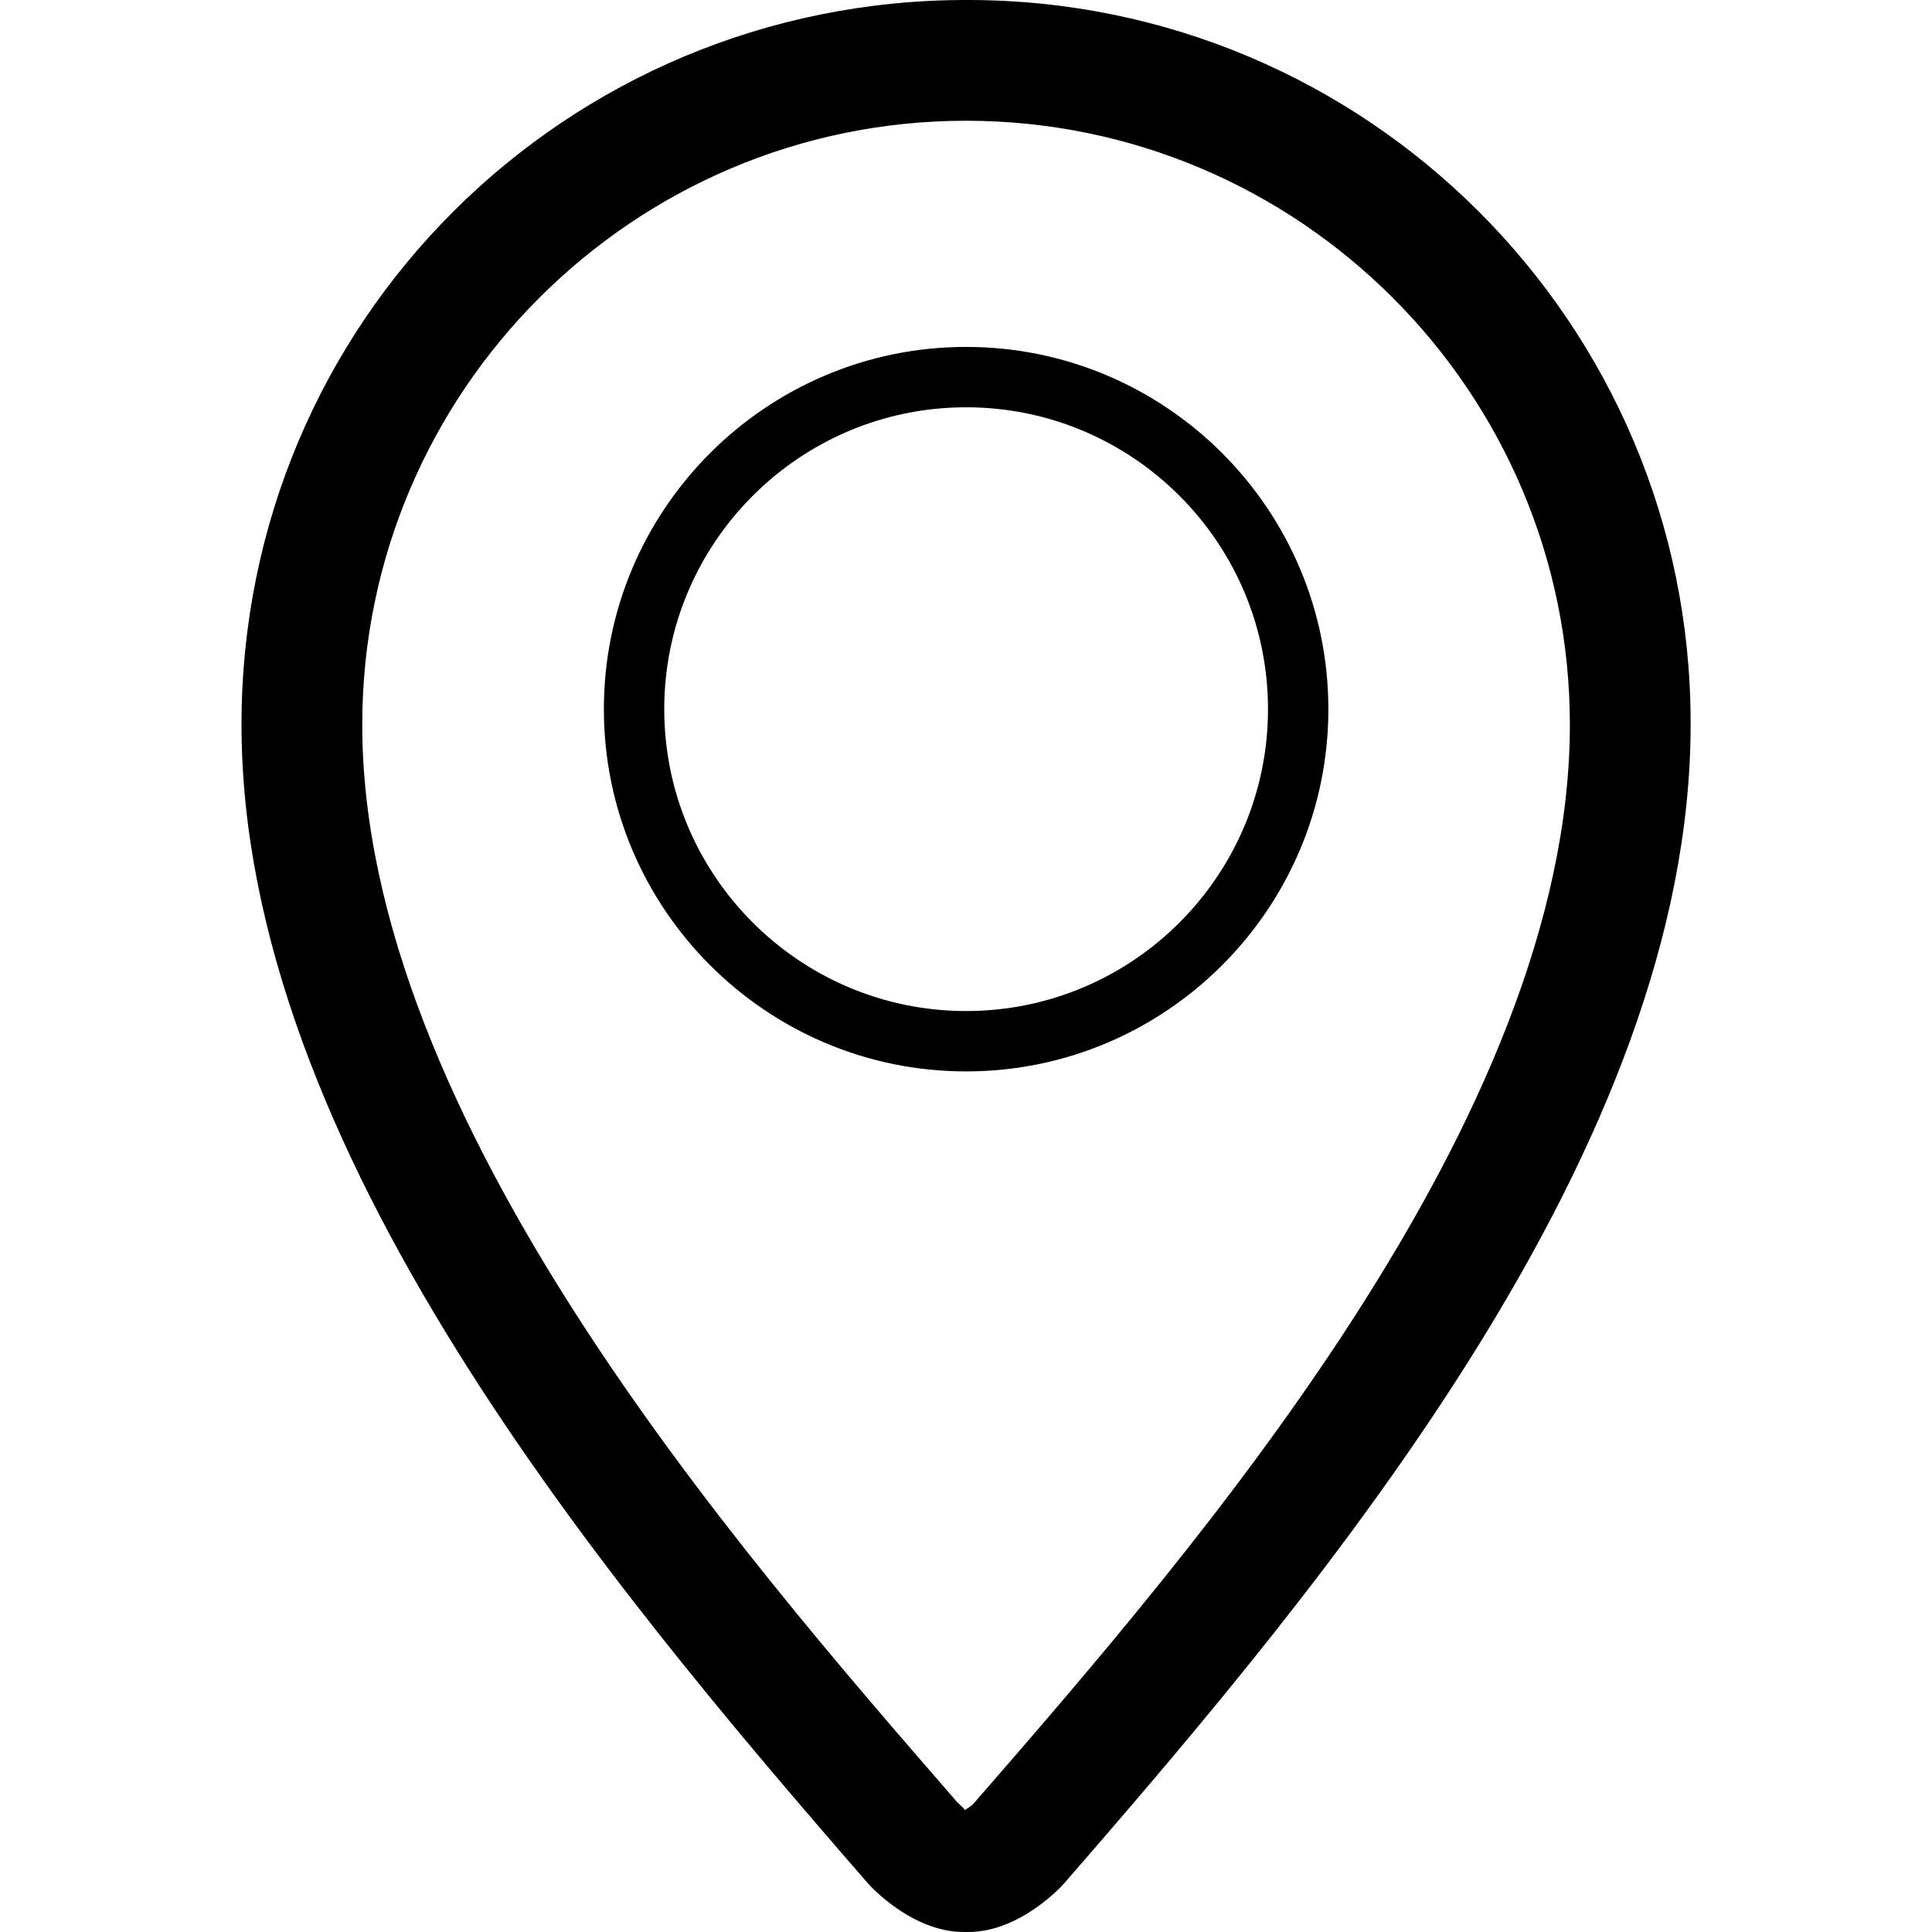
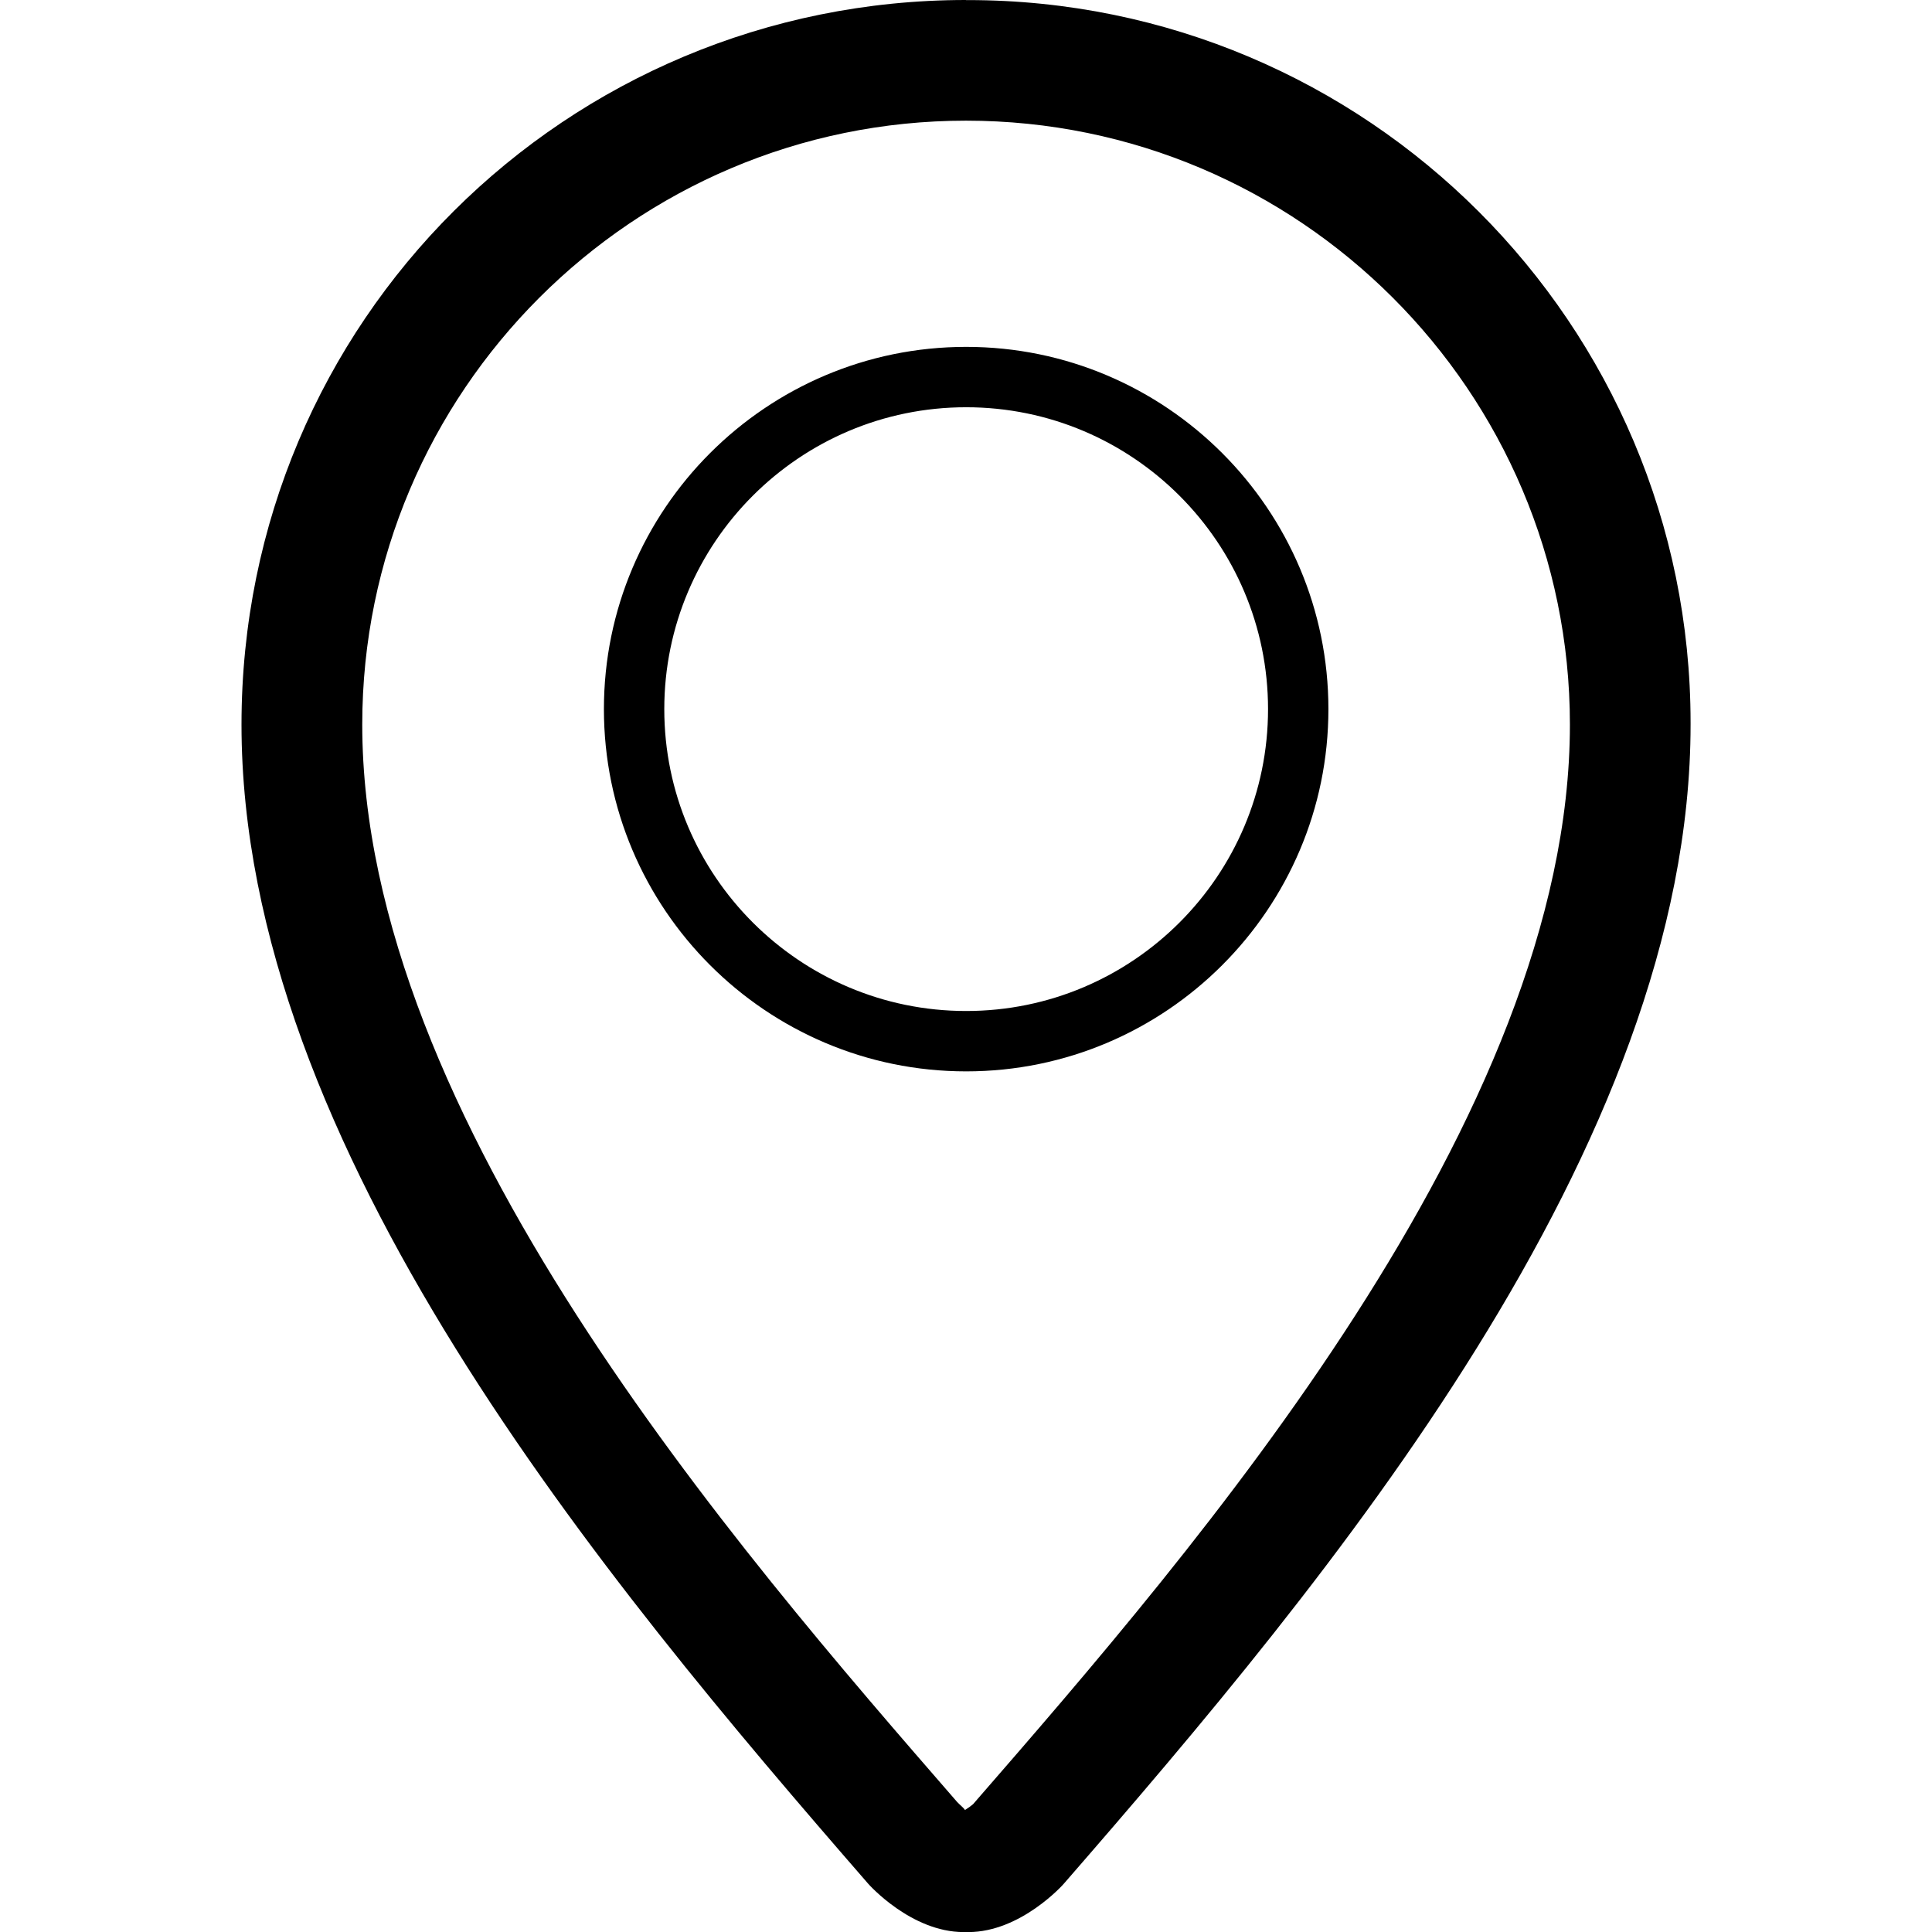
- <svg xmlns="http://www.w3.org/2000/svg" version="1.1" width="32" height="32" viewBox="0 0 32 32">
-   <path fill="#000" d="M16.002 17.746c3.309 0 6-2.692 6-6s-2.691-6-6-6-6 2.691-6 6 2.691 6 6 6zM16.002 6.746c2.758 0 5 2.242 5 5s-2.242 5-5 5-5-2.242-5-5 2.242-5 5-5zM16 0c-6.618 0-12 5.316-12 12.001 0 7 6.001 14.161 10.376 19.194 0.016 0.020 0.718 0.805 1.586 0.805h0.077c0.867 0 1.57-0.785 1.586-0.805 4.377-5.033 10.377-12.193 10.377-19.194v-0.030c0-6.611-5.36-11.971-11.971-11.971h-0.033zM16.117 29.883c-0.021 0.020-0.082 0.064-0.135 0.098-0.010-0.027-0.084-0.086-0.129-0.133-3.665-4.217-9.853-11.334-9.853-17.847 0-5.514 4.487-10.001 10-10.001 5.516 0 10.002 4.487 10.002 10.002 0 6.512-6.188 13.629-9.885 17.881z" />
+ <svg xmlns="http://www.w3.org/2000/svg" version="1.1" width="24" height="24" viewBox="0 0 24 24">
+   <path d="M12.002 13.309c2.482 0 4.5-2.019 4.5-4.5s-2.018-4.5-4.5-4.5-4.5 2.018-4.5 4.5 2.018 4.5 4.5 4.5zM12.002 5.059c2.068 0 3.75 1.681 3.75 3.75s-1.682 3.75-3.75 3.75-3.75-1.682-3.75-3.75 1.681-3.75 3.75-3.75zM12 0c-4.963 0-9 3.987-9 9.001 0 5.25 4.501 10.621 7.782 14.396 0.012 0.015 0.538 0.604 1.189 0.604h0.058c0.65 0 1.178-0.589 1.189-0.604 3.283-3.775 7.783-9.145 7.783-14.396v-0.022c0-4.958-4.020-8.978-8.978-8.978h-0.025zM12.088 22.412c-0.016 0.015-0.061 0.048-0.101 0.073-0.008-0.020-0.063-0.064-0.097-0.1-2.749-3.163-7.39-8.5-7.39-13.385 0-4.136 3.365-7.501 7.5-7.501 4.137 0 7.502 3.365 7.502 7.502 0 4.884-4.641 10.222-7.414 13.411z" />
</svg>
